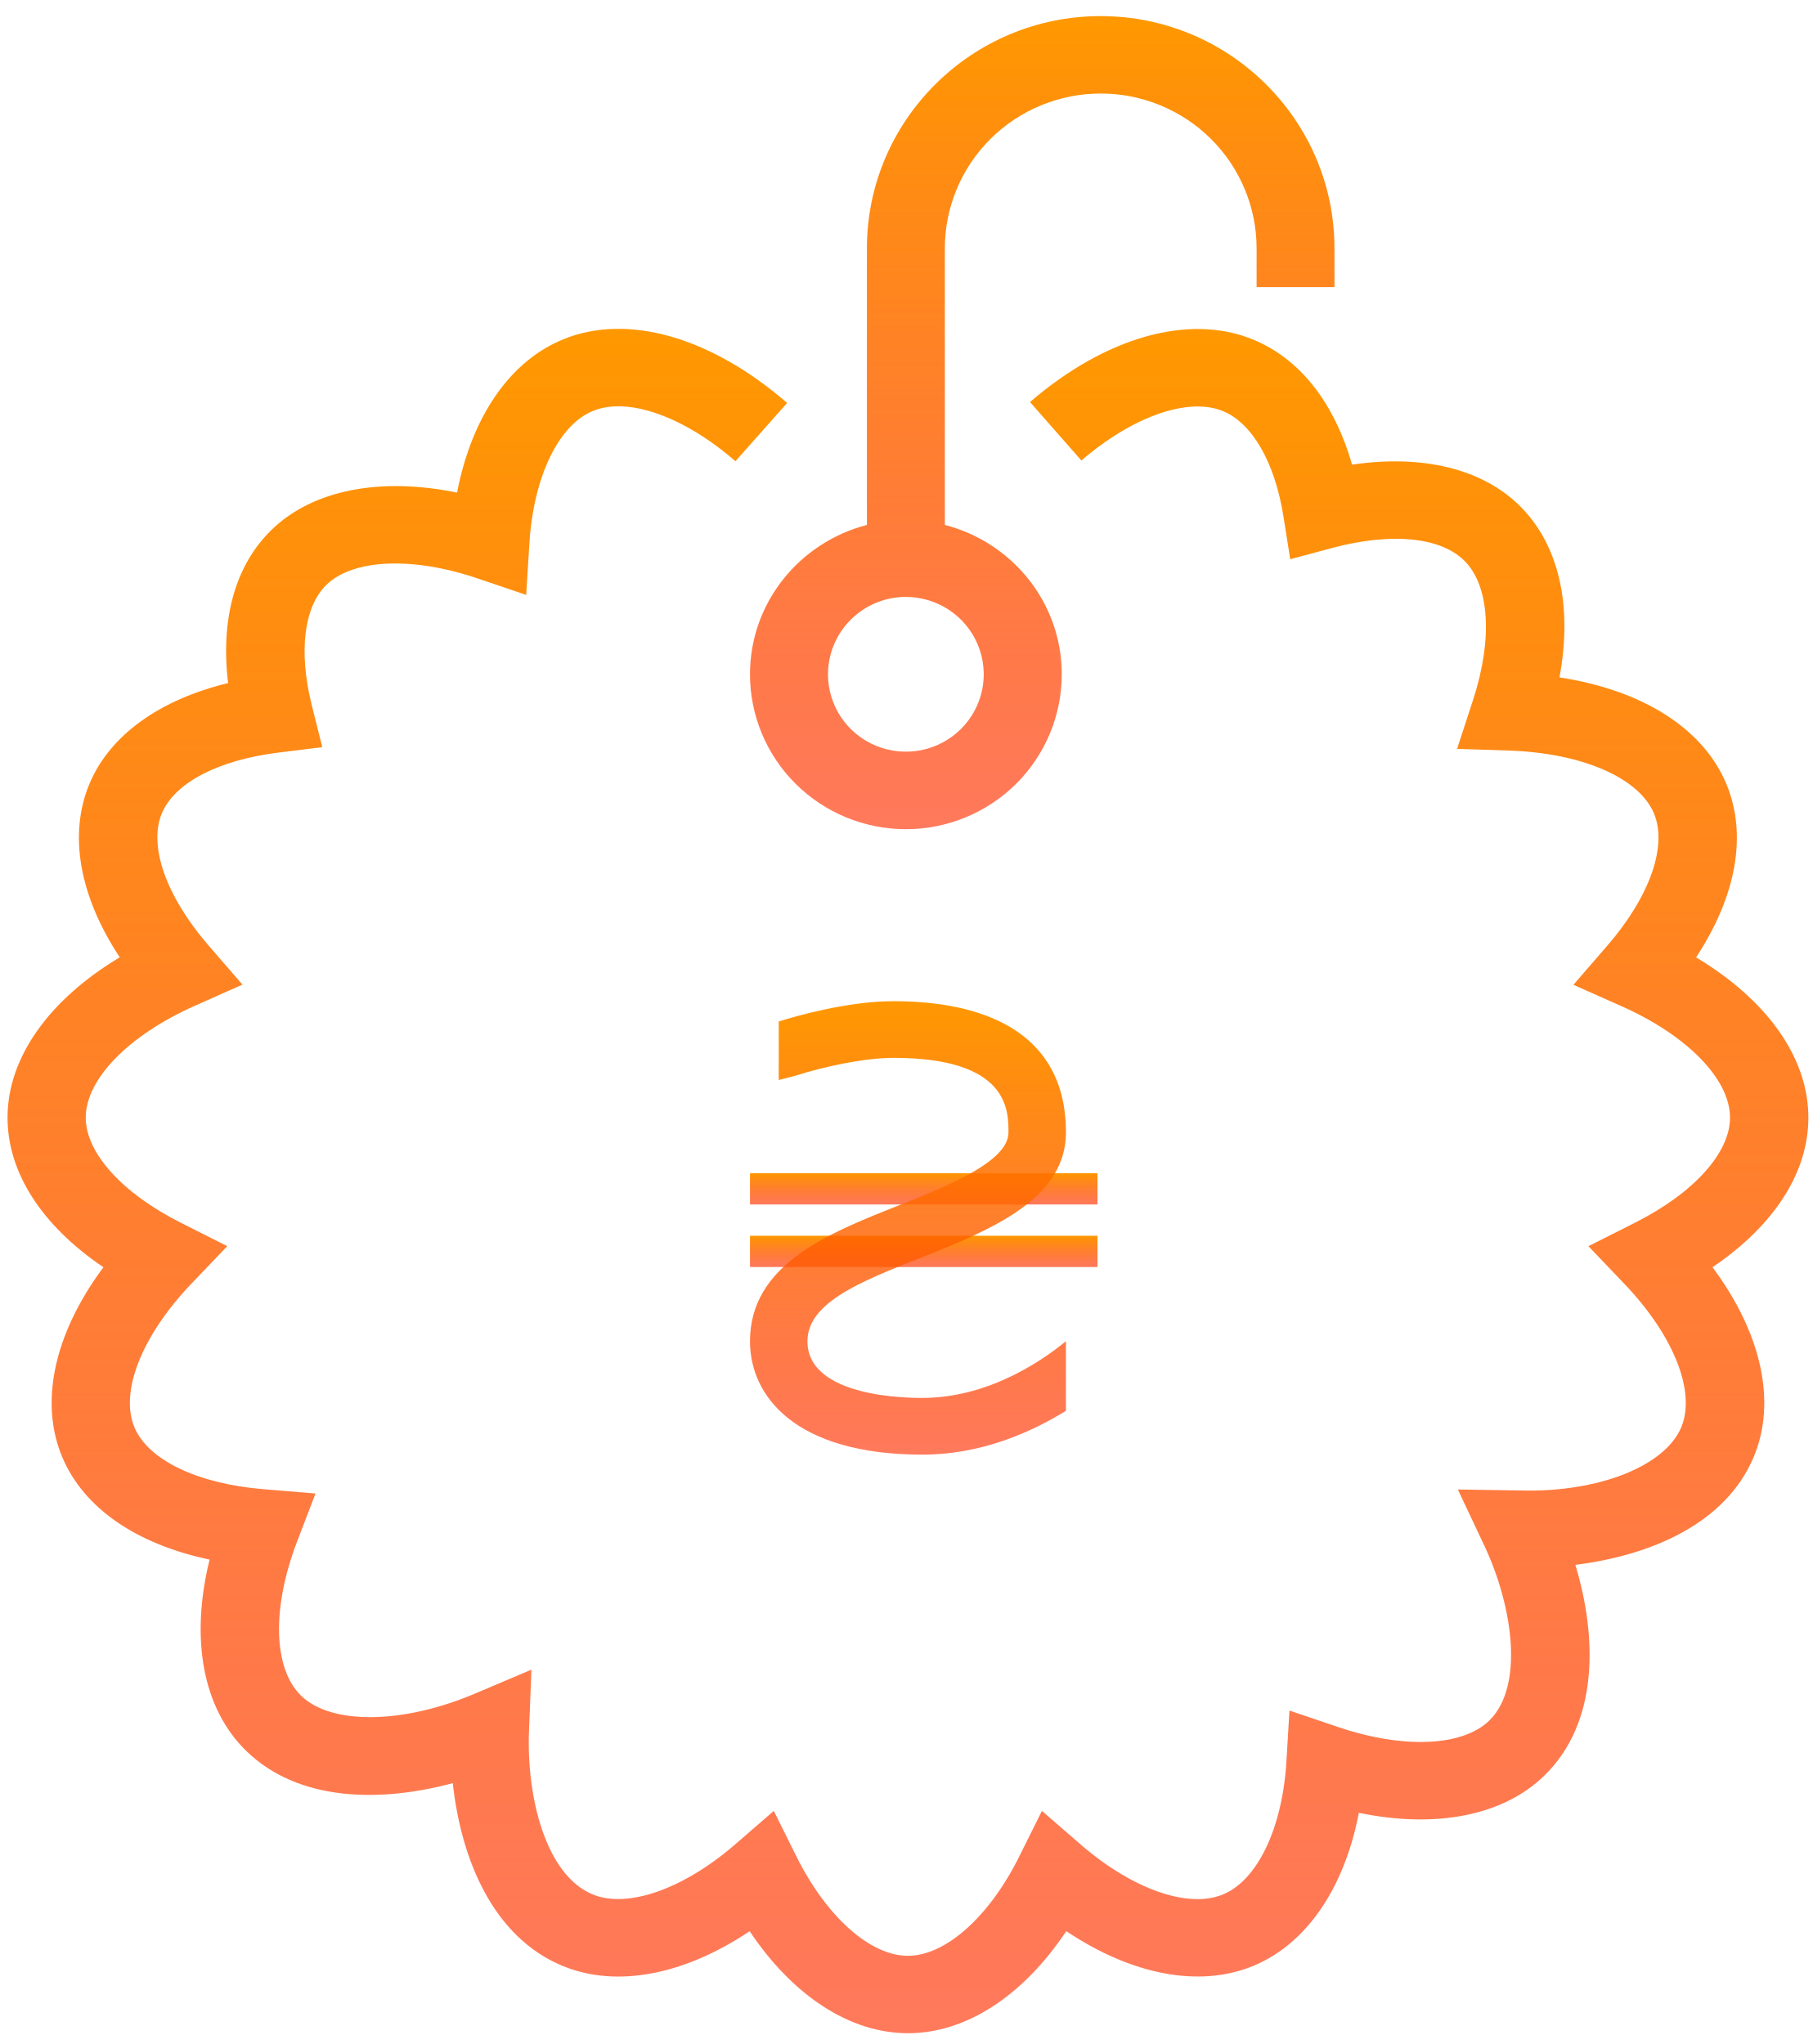
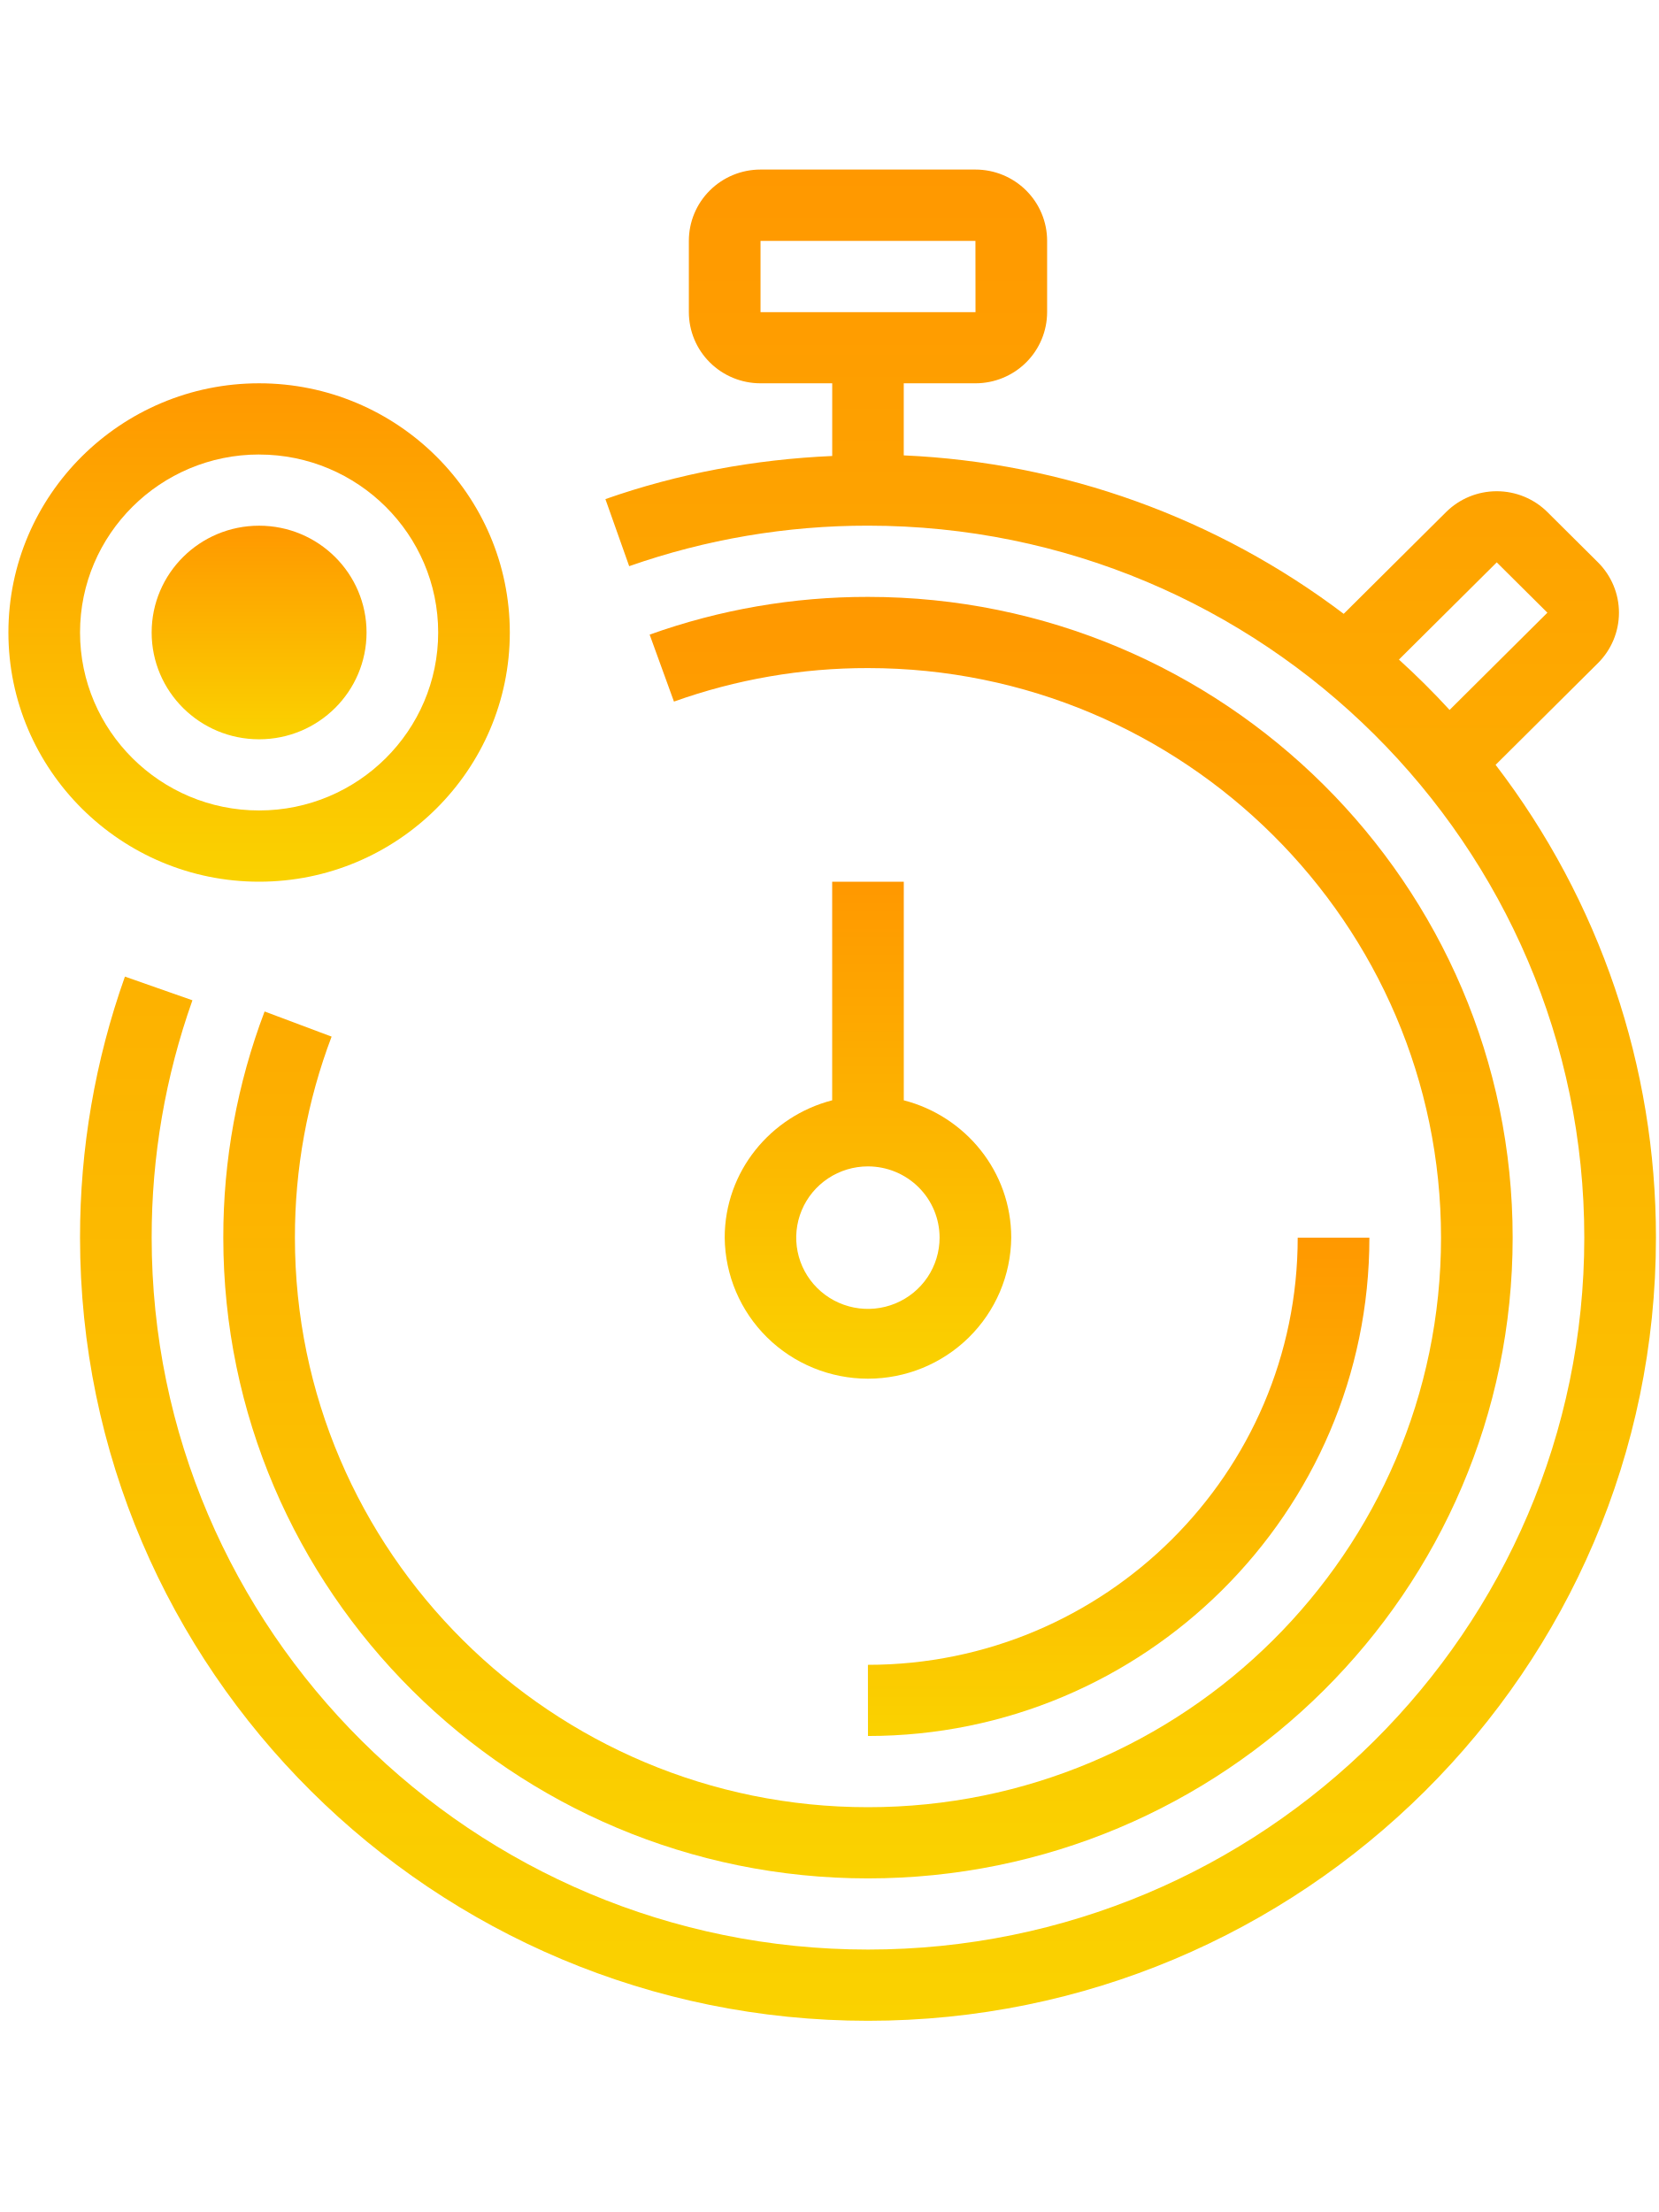
- <svg xmlns="http://www.w3.org/2000/svg" width="94" height="106" viewBox="0 0 94 106" fill="none">
-   <path d="M93.761 57.959C93.761 54.855 91.626 51.856 87.938 49.649C90.038 46.459 90.611 43.253 89.493 40.617C88.277 37.749 85.129 35.784 80.856 35.129C81.55 31.394 80.826 28.216 78.763 26.2C76.808 24.294 73.722 23.56 70.102 24.097C69.174 20.86 67.38 18.584 64.934 17.594C61.633 16.256 57.322 17.476 53.403 20.849L56.068 23.882C58.724 21.594 61.601 20.585 63.397 21.315C64.923 21.934 66.101 23.977 66.545 26.788L66.896 29.001L69.08 28.415C72.111 27.605 74.662 27.841 75.91 29.064C77.232 30.354 77.41 33.127 76.375 36.299L75.547 38.836L78.241 38.924C82.019 39.051 84.966 40.324 85.752 42.177C86.466 43.864 85.542 46.49 83.343 49.033L81.579 51.071L84.05 52.17C87.48 53.691 89.699 55.965 89.699 57.959C89.699 59.787 87.816 61.873 84.774 63.407L82.356 64.626L84.22 66.579C86.79 69.267 87.944 72.192 87.165 74.029C86.325 76.014 82.91 77.41 78.829 77.294L75.587 77.244L76.958 80.153C78.454 83.325 79.024 87.459 77.22 89.223C75.836 90.575 72.76 90.707 69.381 89.563L66.856 88.709L66.699 91.343C66.49 94.812 65.191 97.524 63.391 98.251C61.58 98.99 58.682 97.958 56.012 95.639L54.021 93.912L52.852 96.264C51.297 99.4 49.027 101.426 47.071 101.426C45.114 101.426 42.845 99.398 41.288 96.264L40.119 93.912L38.128 95.639C35.454 97.958 32.556 98.98 30.749 98.251C28.275 97.247 27.293 93.15 27.427 89.763L27.555 86.587L24.602 87.839C20.869 89.416 17.167 89.458 15.606 87.933C14.164 86.521 14.085 83.385 15.403 79.944L16.359 77.451L13.672 77.23C10.259 76.951 7.692 75.725 6.973 74.028C6.194 72.19 7.351 69.265 9.918 66.577L11.782 64.625L9.364 63.406C6.332 61.876 4.446 59.788 4.446 57.958C4.446 55.963 6.665 53.689 10.096 52.162L12.57 51.061L10.806 49.023C8.606 46.479 7.682 43.854 8.397 42.167C9.067 40.586 11.326 39.413 14.442 39.027L16.709 38.747L16.16 36.552C15.475 33.795 15.756 31.474 16.92 30.334C18.302 28.985 21.381 28.852 24.757 29.995L27.282 30.851L27.445 28.216C27.655 24.745 28.953 22.034 30.754 21.307C32.565 20.568 35.462 21.598 38.131 23.919L40.811 20.897C36.875 17.48 32.543 16.238 29.221 17.589C26.434 18.718 24.455 21.615 23.698 25.546C19.706 24.728 16.208 25.403 14.075 27.482C12.197 29.314 11.425 32.087 11.828 35.423C8.279 36.283 5.713 38.117 4.653 40.613C3.535 43.251 4.107 46.457 6.208 49.645C2.526 51.857 0.391 54.856 0.391 57.959C0.391 60.814 2.172 63.56 5.362 65.718C2.82 69.138 2.02 72.71 3.234 75.579C4.35 78.215 7.073 80.079 10.867 80.879C9.852 84.995 10.513 88.595 12.756 90.791C15.462 93.434 19.696 93.487 23.476 92.472C23.898 96.376 25.545 100.482 29.219 101.97C32.004 103.097 35.493 102.412 38.868 100.15C41.107 103.5 44.066 105.441 47.078 105.441C50.09 105.441 53.049 103.5 55.285 100.148C58.662 102.409 62.151 103.095 64.934 101.968C67.717 100.841 69.7 97.94 70.455 94.011C74.45 94.84 77.949 94.161 80.078 92.075C82.896 89.323 82.816 84.918 81.68 81.151C85.563 80.669 89.452 79.036 90.917 75.579C92.133 72.711 91.333 69.138 88.79 65.717C91.979 63.56 93.761 60.814 93.761 57.959Z" fill="url(#paint0_linear)" />
-   <path d="M38.886 34.969C38.886 37.099 39.737 39.142 41.253 40.649C42.769 42.155 44.824 43.001 46.968 43.001C49.111 43.001 51.167 42.155 52.683 40.649C54.198 39.142 55.05 37.099 55.05 34.969C55.05 31.236 52.464 28.12 48.988 27.223V12.882C48.988 11.828 49.197 10.783 49.604 9.809C50.01 8.834 50.605 7.949 51.356 7.203C52.106 6.457 52.997 5.866 53.978 5.462C54.958 5.058 56.009 4.85 57.071 4.85C58.132 4.85 59.183 5.058 60.163 5.462C61.144 5.866 62.035 6.457 62.785 7.203C63.536 7.949 64.131 8.834 64.537 9.809C64.944 10.783 65.153 11.828 65.153 12.882V14.889H69.19V12.882C69.19 6.238 63.753 0.835 57.067 0.835C50.381 0.835 44.948 6.238 44.948 12.882V27.223C41.472 28.121 38.886 31.237 38.886 34.969ZM46.968 30.957C47.766 30.957 48.547 31.192 49.211 31.633C49.875 32.074 50.392 32.7 50.698 33.434C51.003 34.167 51.083 34.974 50.928 35.752C50.772 36.53 50.387 37.245 49.822 37.806C49.258 38.368 48.538 38.75 47.755 38.905C46.972 39.059 46.16 38.98 45.422 38.676C44.685 38.373 44.054 37.858 43.61 37.199C43.167 36.539 42.93 35.763 42.93 34.969C42.931 33.905 43.357 32.885 44.114 32.132C44.871 31.379 45.897 30.956 46.968 30.954L46.968 30.957Z" fill="url(#paint1_linear)" />
-   <path d="M56.905 60.841H38.886V62.463H56.905V60.841Z" fill="url(#paint2_linear)" />
-   <path d="M56.905 64.085H38.886V65.707H56.905V64.085Z" fill="url(#paint3_linear)" />
-   <path d="M38.886 69.559C38.886 72.4 41.232 75.436 47.821 75.436C50.844 75.436 53.422 74.305 55.266 73.163V69.556C54.356 70.298 51.471 72.495 47.821 72.495C47.173 72.495 41.864 72.495 41.864 69.556C41.864 65.147 55.267 65.147 55.267 58.728C55.267 53.391 50.799 51.921 46.332 51.921C43.909 51.921 41.155 52.725 40.376 52.973V56.008L41.116 55.819L41.202 55.797L41.287 55.771C42.611 55.35 44.727 54.86 46.332 54.86C52.288 54.86 52.288 57.57 52.288 58.728C52.288 60.252 49.086 61.523 46.515 62.544C42.938 63.965 38.886 65.575 38.886 69.559Z" fill="url(#paint4_linear)" />
+ <svg xmlns="http://www.w3.org/2000/svg" width="90" height="120" viewBox="0 0 90 120" fill="none">
+   <path d="M14.056 40.106C17.276 40.106 19.885 37.512 19.885 34.312C19.885 31.113 17.276 28.519 14.056 28.519C10.837 28.519 8.227 31.113 8.227 34.312C8.227 37.512 10.837 40.106 14.056 40.106Z" fill="url(#paint0_linear)" />
+   <path d="M47.087 94.177C62.087 94.177 74.289 82.05 74.289 67.142H70.4C70.4 79.92 59.941 90.316 47.084 90.316L47.087 94.177Z" fill="url(#paint1_linear)" />
+   <path d="M14.056 47.832C21.556 47.832 27.657 41.766 27.657 34.314C27.657 26.862 21.554 20.794 14.056 20.794C6.558 20.794 0.456 26.86 0.456 34.312C0.456 41.764 6.558 47.832 14.056 47.832ZM14.056 24.658C19.413 24.658 23.771 28.99 23.771 34.313C23.771 39.637 19.413 43.967 14.056 43.967C8.699 43.967 4.342 39.636 4.342 34.312C4.342 28.988 8.7 24.656 14.056 24.656V24.658Z" fill="url(#paint2_linear)" />
+   <path d="M45.145 47.832V59.691C41.803 60.555 39.315 63.552 39.315 67.141C39.335 69.178 40.162 71.124 41.617 72.557C43.073 73.99 45.039 74.793 47.087 74.793C49.136 74.793 51.102 73.99 52.557 72.557C54.013 71.124 54.84 69.178 54.859 67.141C54.859 63.552 52.372 60.554 49.03 59.691V47.832H45.145ZM50.972 67.141C50.972 67.906 50.744 68.653 50.317 69.289C49.89 69.925 49.282 70.42 48.572 70.713C47.861 71.005 47.079 71.082 46.325 70.933C45.57 70.783 44.877 70.415 44.334 69.875C43.79 69.334 43.419 68.645 43.269 67.896C43.119 67.146 43.196 66.369 43.491 65.662C43.785 64.956 44.283 64.353 44.923 63.928C45.562 63.503 46.314 63.276 47.084 63.276C48.115 63.276 49.104 63.684 49.833 64.408C50.563 65.133 50.972 66.116 50.972 67.141Z" fill="url(#paint3_linear)" />
+   <path d="M15.999 67.142C15.993 63.417 16.667 59.722 17.989 56.236L14.354 54.872C12.867 58.793 12.107 62.95 12.114 67.141C12.114 86.308 27.803 101.902 47.087 101.902C66.371 101.902 82.061 86.308 82.061 67.141C82.061 47.974 66.371 32.381 47.087 32.381C43.05 32.375 39.042 33.068 35.243 34.428L36.562 38.061C39.938 36.853 43.5 36.238 47.087 36.243C64.228 36.243 78.175 50.105 78.175 67.142C78.175 84.178 64.228 98.04 47.087 98.04C29.946 98.04 15.999 84.178 15.999 67.142Z" fill="url(#paint4_linear)" />
+   <path d="M81.136 41.492L86.692 35.97C87.419 35.245 87.828 34.263 87.828 33.239C87.828 32.216 87.419 31.234 86.692 30.509L83.945 27.779C83.216 27.055 82.228 26.649 81.197 26.649C80.167 26.649 79.179 27.055 78.45 27.779L72.895 33.3C66.006 28.085 57.679 25.086 49.028 24.704V20.794H52.917C53.948 20.794 54.937 20.387 55.667 19.662C56.396 18.937 56.806 17.954 56.806 16.929V13.064C56.806 12.039 56.396 11.056 55.667 10.331C54.937 9.606 53.948 9.198 52.917 9.198H41.258C40.227 9.198 39.238 9.606 38.509 10.331C37.779 11.056 37.37 12.039 37.37 13.064V16.929C37.37 17.954 37.779 18.937 38.509 19.662C39.238 20.387 40.227 20.794 41.258 20.794H45.147V24.737C40.933 24.924 36.8 25.686 32.843 27.076L34.133 30.715C38.294 29.255 42.675 28.511 47.088 28.517C68.515 28.517 85.947 45.841 85.947 67.14C85.947 88.439 68.517 105.763 47.088 105.763C25.659 105.763 8.228 88.439 8.228 67.14C8.222 62.755 8.97 58.4 10.439 54.265L6.777 52.98C5.16 57.529 4.336 62.318 4.342 67.142C4.342 90.568 23.517 109.627 47.088 109.627C70.659 109.627 89.834 90.569 89.834 67.142C89.842 57.875 86.786 48.863 81.136 41.492ZM41.258 13.069H52.917L52.921 16.934H41.258V13.069ZM75.892 35.782L81.198 30.508L83.945 33.238L78.639 38.514C77.767 37.562 76.848 36.651 75.892 35.782Z" fill="url(#paint5_linear)" />
  <defs>
-     <linearGradient id="paint0_linear" x1="47.076" y1="17.053" x2="47.076" y2="105.441" gradientUnits="userSpaceOnUse">
+     <linearGradient id="paint0_linear" x1="14.056" y1="28.519" x2="14.056" y2="40.106" gradientUnits="userSpaceOnUse">
      <stop stop-color="#FF9800" />
-       <stop offset="1" stop-color="#FF2E00" stop-opacity="0.64" />
+       <stop offset="1" stop-color="#FAD200" />
    </linearGradient>
-     <linearGradient id="paint1_linear" x1="54.038" y1="0.835" x2="54.038" y2="43.001" gradientUnits="userSpaceOnUse">
+     <linearGradient id="paint1_linear" x1="60.686" y1="67.142" x2="60.686" y2="94.177" gradientUnits="userSpaceOnUse">
      <stop stop-color="#FF9800" />
-       <stop offset="1" stop-color="#FF2E00" stop-opacity="0.64" />
+       <stop offset="1" stop-color="#FAD200" />
    </linearGradient>
-     <linearGradient id="paint2_linear" x1="47.895" y1="60.841" x2="47.895" y2="62.463" gradientUnits="userSpaceOnUse">
+     <linearGradient id="paint2_linear" x1="14.056" y1="20.794" x2="14.056" y2="47.832" gradientUnits="userSpaceOnUse">
      <stop stop-color="#FF9800" />
-       <stop offset="1" stop-color="#FF2E00" stop-opacity="0.64" />
+       <stop offset="1" stop-color="#FAD200" />
    </linearGradient>
-     <linearGradient id="paint3_linear" x1="47.895" y1="64.085" x2="47.895" y2="65.707" gradientUnits="userSpaceOnUse">
+     <linearGradient id="paint3_linear" x1="47.087" y1="47.832" x2="47.087" y2="74.793" gradientUnits="userSpaceOnUse">
      <stop stop-color="#FF9800" />
-       <stop offset="1" stop-color="#FF2E00" stop-opacity="0.64" />
+       <stop offset="1" stop-color="#FAD200" />
    </linearGradient>
-     <linearGradient id="paint4_linear" x1="47.076" y1="51.921" x2="47.076" y2="75.436" gradientUnits="userSpaceOnUse">
+     <linearGradient id="paint4_linear" x1="47.087" y1="32.381" x2="47.087" y2="101.902" gradientUnits="userSpaceOnUse">
      <stop stop-color="#FF9800" />
-       <stop offset="1" stop-color="#FF2E00" stop-opacity="0.64" />
+       <stop offset="1" stop-color="#FAD200" />
+     </linearGradient>
+     <linearGradient id="paint5_linear" x1="47.088" y1="9.198" x2="47.088" y2="109.627" gradientUnits="userSpaceOnUse">
+       <stop stop-color="#FF9800" />
+       <stop offset="1" stop-color="#FAD200" />
    </linearGradient>
  </defs>
</svg>
